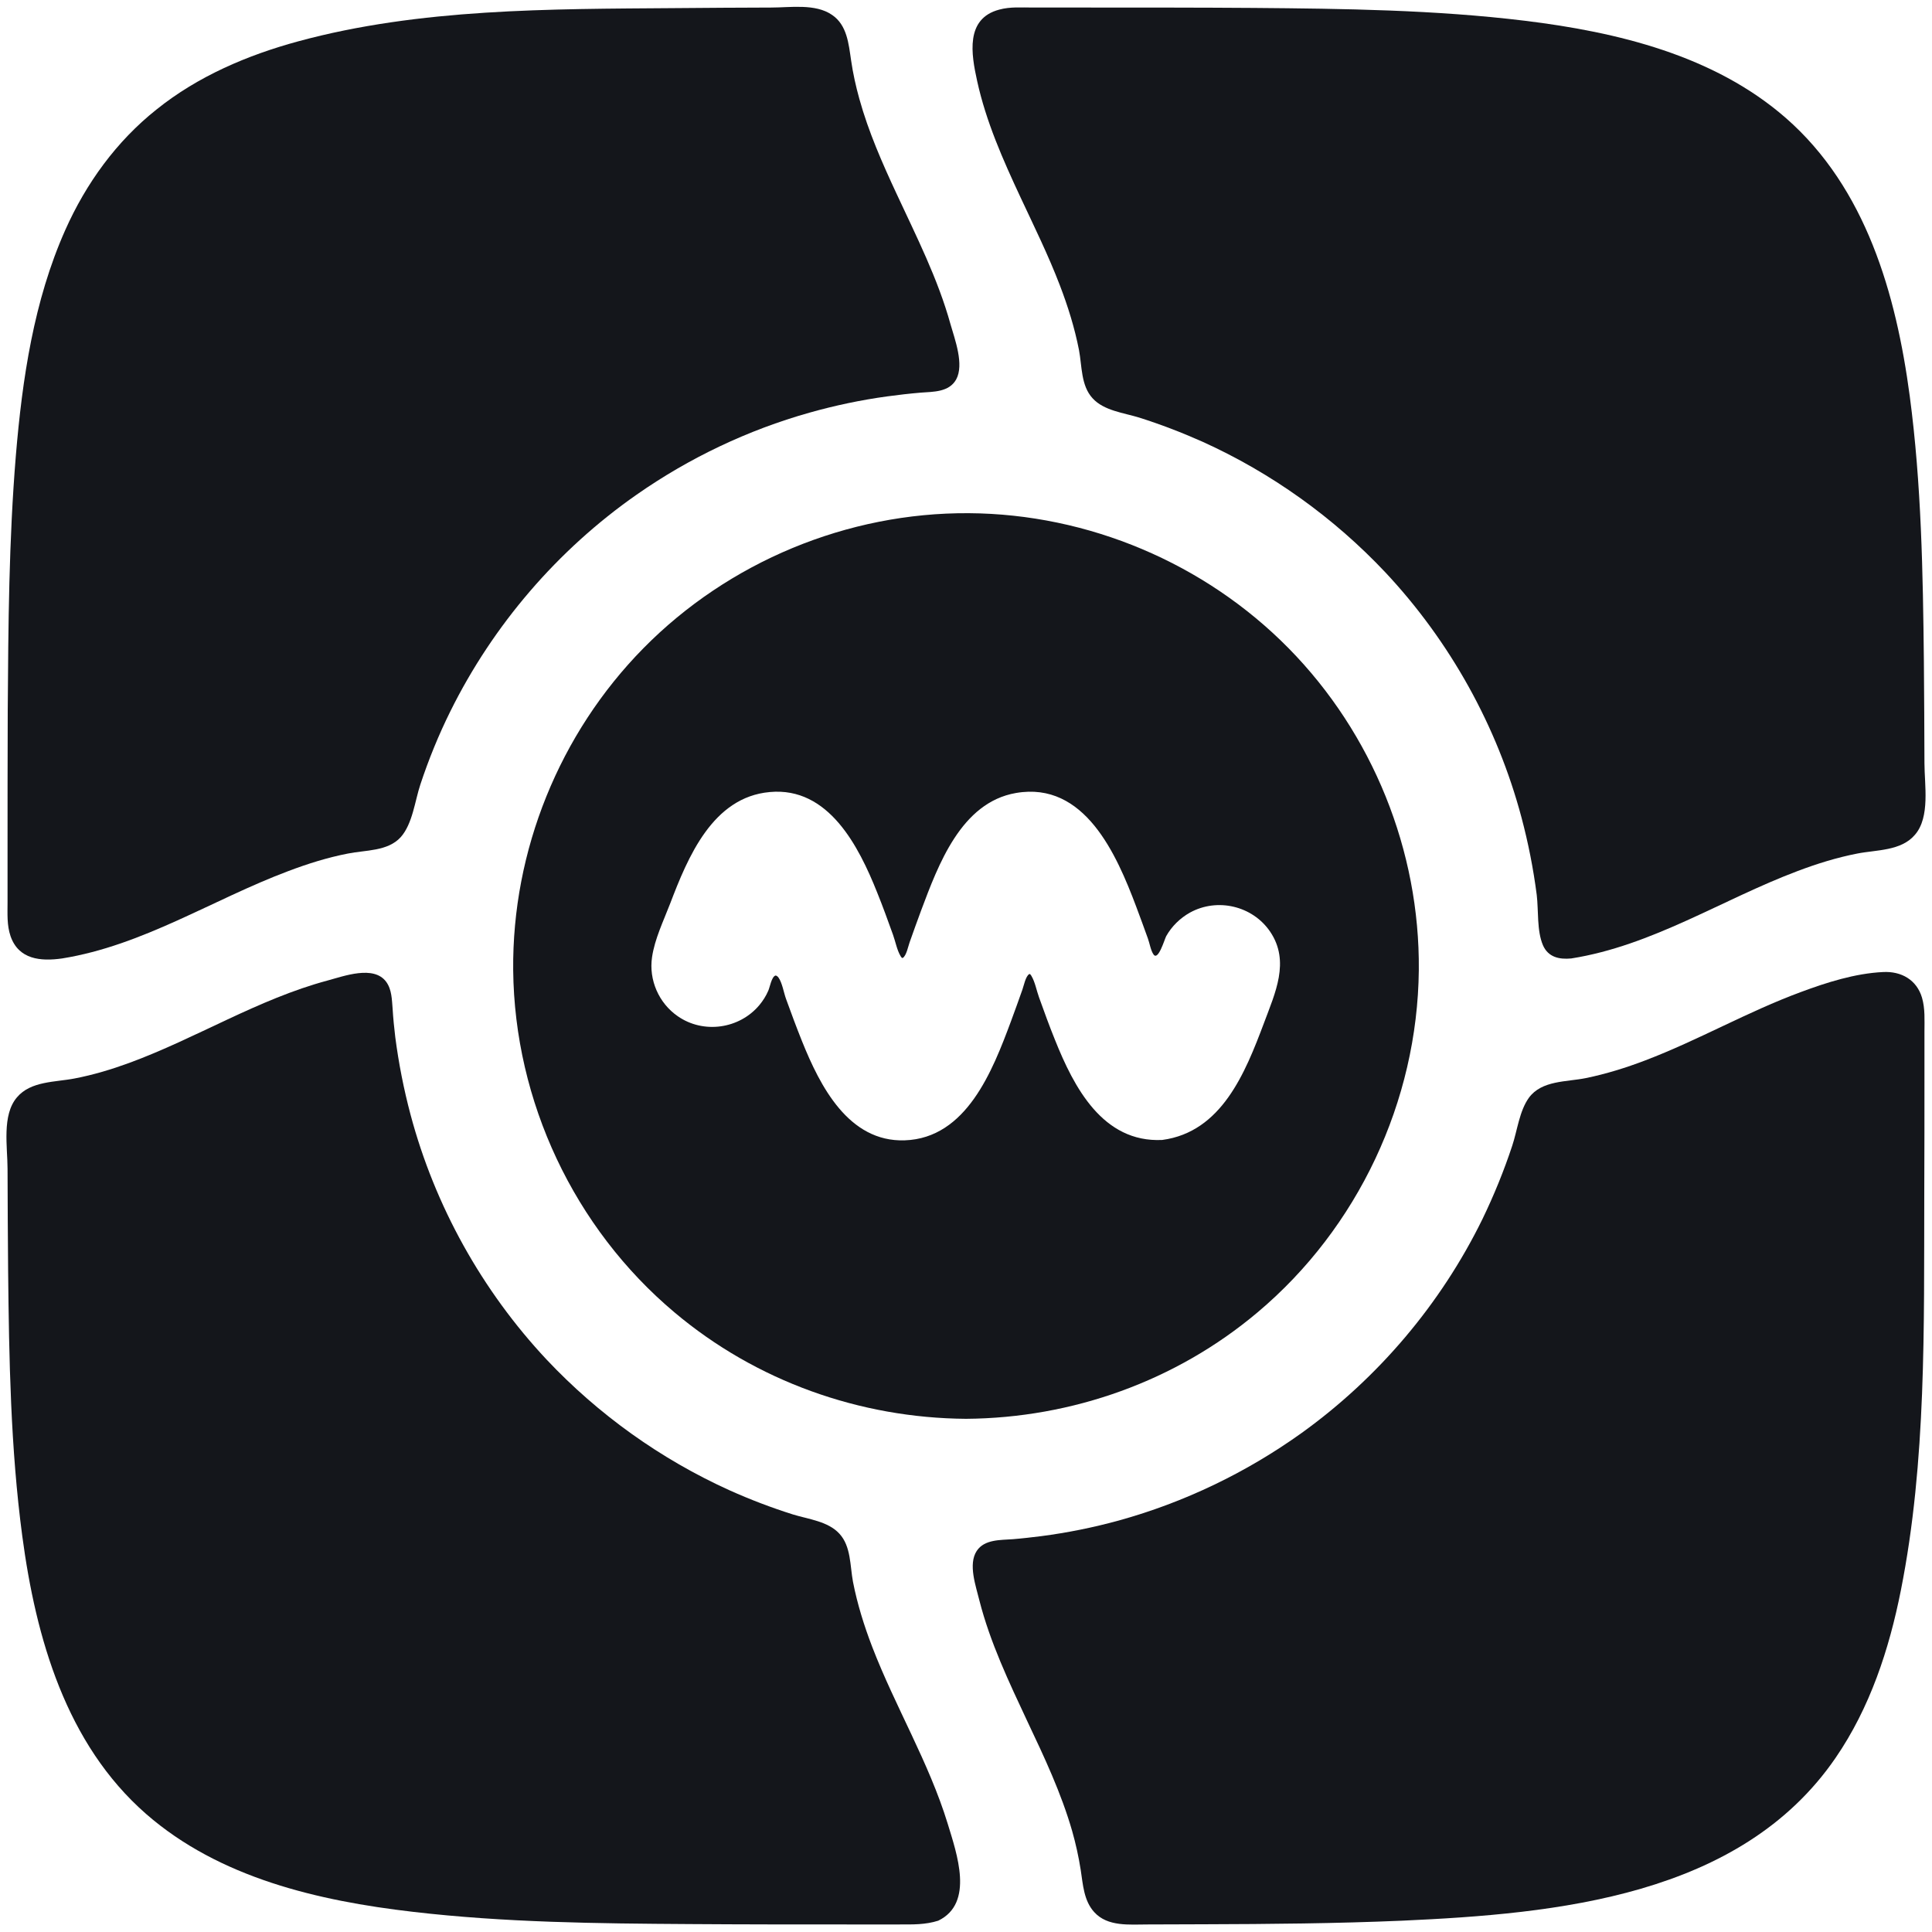
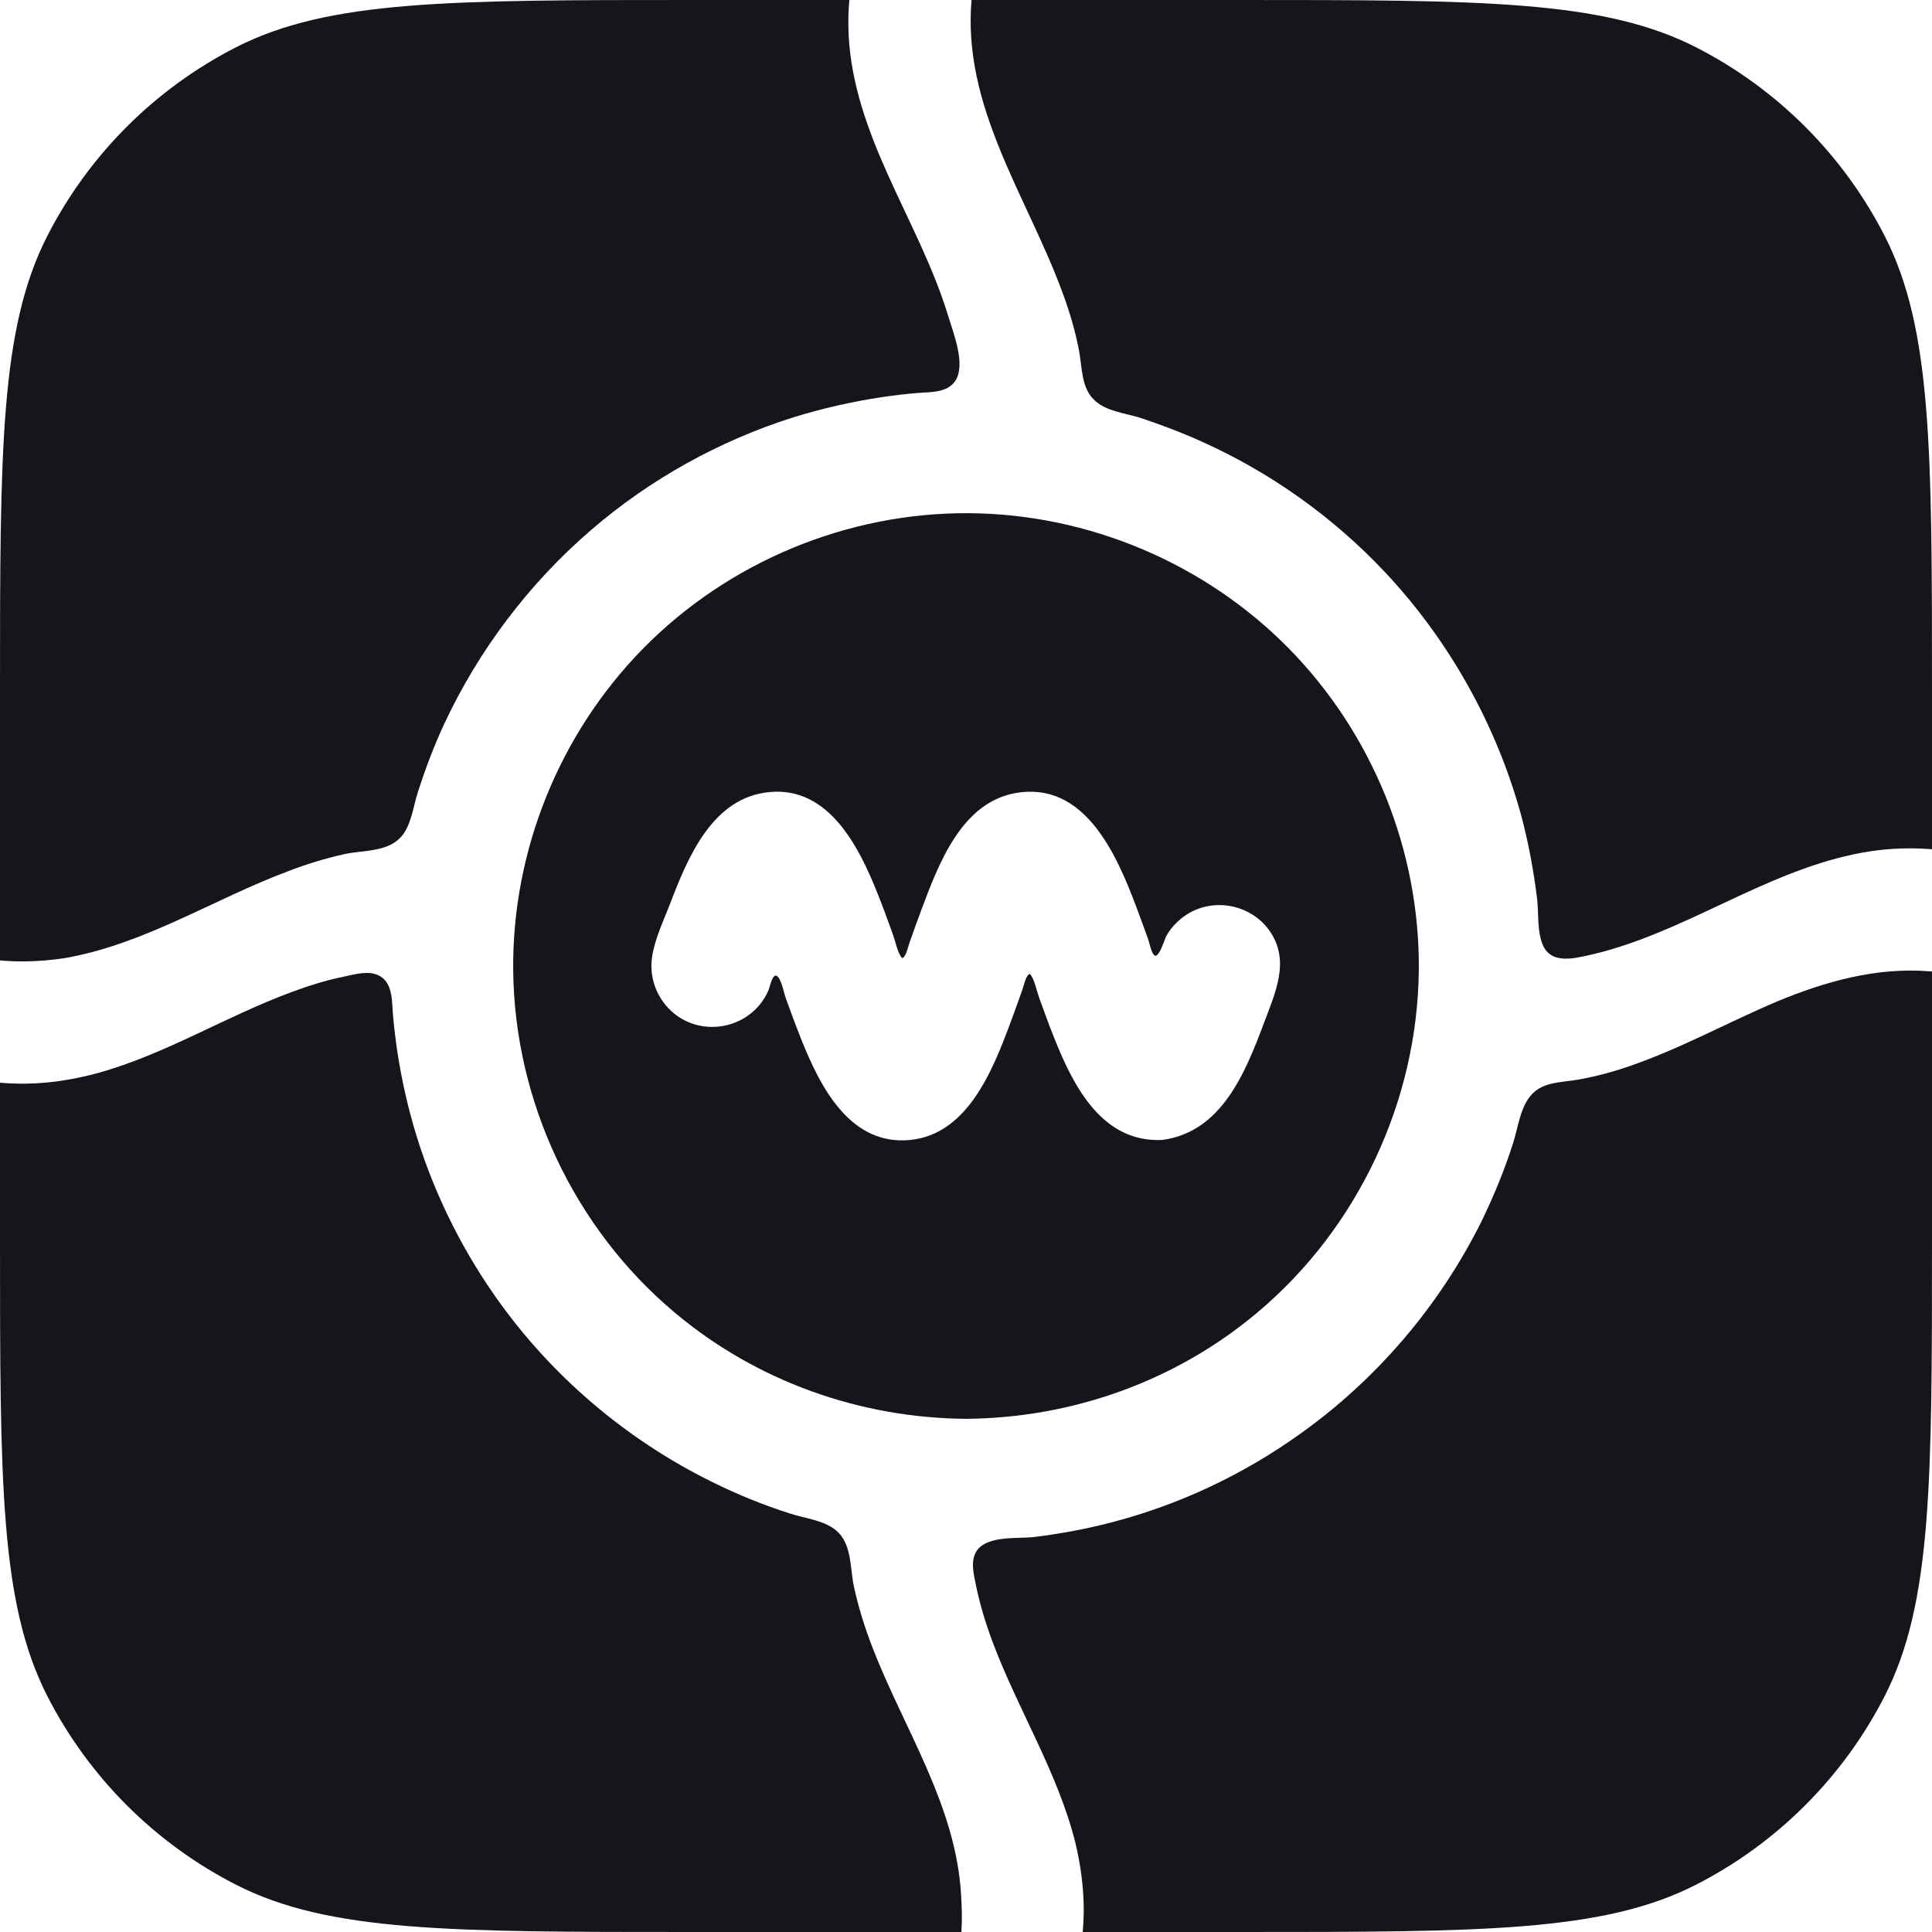
<svg xmlns="http://www.w3.org/2000/svg" width="1024" height="1024" viewBox="0 0 1024 1024">
-   <defs />
-   <path d="M32.9 508C75.8 501.1 112.6 476.8 152.8 461.7C163.1 457.8 173.6 454.5 184.4 452.4C193.7 450.5 205.5 451.3 212.4 443.7C218.7 436.6 219.9 424.5 222.8 415.8C227.2 402.5 232.5 389.5 238.7 377C261.4 331.2 295.6 291.4 337.4 262.2C365.3 242.7 396.4 227.9 429.1 218.7C442.6 214.9 456.3 212 470.2 210.1C476.1 209.3 482.1 208.6 488.1 208.1C494.7 207.6 503 207.9 506.8 201.1C511.1 193.2 506.1 179.9 503.8 171.9C497.1 147.7 485.7 125.3 475.2 102.7C467.6 86.4 460.3 69.8 455.5 52.5C453.6 45.7 452.1 38.9 451.1 32C449.8 23.3 449 13.3 441 7.9C432.2 1.8 418.9 4 408.8 4C391.8 4.1 374.8 4.1 357.8 4.3C291.5 4.8 222.5 4.4 158.1 21.9C131.2 29.2 104.9 40.4 83 58C61.7 74.9 45.6 97.2 34.6 121.9C17.9 159.4 11.8 200.9 8.4 241.5C4.7 286.3 4.4 331.4 4.1 376.4C4 402.3 4 428.3 4 454.3C4 462.3 4 470.3 4 478.3C4 484.3 3.6 490.4 5.6 496.2C9.9 508.6 21.6 509.6 32.9 508Z" fill="#14161B" fill-rule="evenodd" />
-   <path d="M832.8 508C875.8 501.2 912.6 476.8 952.7 461.7C963 457.8 973.6 454.5 984.4 452.4C994.5 450.4 1007.7 451.1 1015 442.4C1023.1 433 1020 416 1020 404.5C1019.9 386.6 1019.9 368.6 1019.7 350.6C1019.2 303.7 1018.4 256.5 1012.2 209.9C1005 155.9 989 99.7 946.6 62.6C908.5 29.3 857.2 17 808.2 11C760.5 5.2 712.3 4.6 664.4 4.2C635.4 4 606.5 4 577.5 4C567.5 4 557.5 4 547.5 4C541.5 4 535.4 3.5 529.6 5.1C511.5 9.9 514.8 28.8 517.9 42.9C522.6 64.4 531.6 84.7 540.9 104.6C548.1 120 555.6 135.2 561.7 151.1C566 162.3 569.6 173.8 571.9 185.6C573.5 194.1 572.9 204.4 579.1 211.1C585.1 217.7 595.6 218.8 603.7 221.3C615.1 224.9 626.3 229.2 637.3 234.1C673.8 250.6 706.9 274.3 734.3 303.4C768.5 339.9 793.5 384.8 806.4 433.2C810 446.7 812.7 460.4 814.5 474.3C815.5 482.6 814.5 493.3 817.8 501C820.6 507.4 826.5 508.6 832.8 508Z" fill="#14161B" fill-rule="evenodd" />
-   <path d="M497.3 1018C516.5 1008.7 507.1 982.4 502.3 966.6C492.3 934 474.5 904.6 462.3 872.9C458 861.7 454.4 850.2 452.1 838.4C450.5 829.9 451.1 819.6 444.9 812.9C438.9 806.3 428.4 805.2 420.3 802.7C408.9 799.1 397.6 794.8 386.7 789.9C350.2 773.4 317.1 749.7 289.7 720.6C255.5 684.1 230.5 639.2 217.6 590.8C214 577.3 211.3 563.5 209.5 549.7C208.9 544.7 208.4 539.7 208.1 534.7C207.7 529.9 207.7 524.5 204.7 520.4C198.1 511.4 182.2 517.4 173.6 519.7C136.7 529.6 104.1 550.3 68.4 563.4C59.1 566.8 49.5 569.7 39.6 571.6C29.5 573.6 16.3 572.9 9 581.6C0.9 591 4 608 4 619.5C4.1 637.5 4.1 655.4 4.3 673.4C4.8 720.3 5.6 767.6 11.8 814.1C19 868.2 35 924.3 77.4 961.4C116.3 995.4 168.8 1007.5 218.8 1013.3C267.5 1019 316.7 1019.5 365.6 1019.8C393.6 1020 421.5 1020 449.5 1020C458.5 1020 467.5 1020 476.5 1020C483.7 1020 490.4 1020.2 497.3 1018Z" fill="#14161B" fill-rule="evenodd" />
-   <path d="M743.2 1018C824.9 1014.3 922.4 1005.3 972.9 931.7C991.1 905.2 1001.3 874.2 1007.5 842.9C1021.1 774.5 1019.7 703.1 1019.9 633.6C1020 611.6 1020 589.6 1020 567.7C1020 560.7 1020 553.7 1020 546.7C1020 540.7 1020.4 534.6 1018.7 528.8C1015.9 519.3 1007.7 514.7 998.1 515.2C983.3 515.9 968.2 520.7 954.5 525.8C926.3 536.2 900.2 551.3 872.1 562C861.9 565.9 851.3 569.2 840.6 571.4C830.4 573.5 817.1 572.5 810.3 581.9C805.3 588.9 804.2 599.2 801.5 607.3C797.1 620.6 791.8 633.6 785.7 646.2C763.7 691.1 730.5 730.3 689.9 759.5C660.6 780.5 627.7 796.3 593 805.9C579.5 809.6 565.7 812.4 551.8 814.2C546.9 814.8 541.9 815.4 536.9 815.8C530.4 816.3 521.8 815.8 517.7 822C513 829.1 517.3 840.8 519.1 848.3C524.8 870.6 534.8 891.6 544.5 912.3C553.5 931.3 562.5 950.4 568.3 970.6C570.2 977.3 571.7 984.1 572.8 991.1C574 998.8 574.4 1007.4 580 1013.5C587.1 1021.3 598.7 1020 608.3 1020C618.3 1020 628.3 1019.9 638.3 1019.9C673.2 1019.8 708.2 1019.5 743.2 1018Z" fill="#14161B" fill-rule="evenodd" />
+   <defs>
+     <clipPath id="sq">
+       <path d="M657 0C785.5 0 849.7 0 898.8 25C941.9 47 977 82.1 999 125.2C1024 174.3 1024 238.5 1024 367L1024 657C1024 785.5 1024 849.7 999 898.8C977 941.9 941.9 977 898.8 999C849.7 1024 785.5 1024 657 1024L367 1024C238.5 1024 174.3 1024 125.2 999C82.1 977 47 941.9 25 898.8C0 849.7 0 785.5 0 657L0 367C0 238.5 0 174.3 25 125.2C47 82.1 82.1 47 125.2 25C174.3 0 238.5 0 367 0Z" />
+     </clipPath>
+   </defs>
+   <g clip-path="url(#sq)">
+     <path d="M34.4 507.8C76.7 500.4 112.9 476.7 152.6 461.8C162.4 458 172.6 454.9 183 452.6C192.7 450.6 205.6 451.6 212.7 443.4C218.1 437.2 219 427.4 221.5 419.8C225.4 407.6 229.9 395.7 235.2 384.2C253.6 344.7 280.3 309.3 313.3 280.9C344.5 254 381.4 233.5 420.8 221.1C436 216.4 451.6 212.9 467.3 210.5C473.5 209.6 479.9 208.8 486.2 208.3C493.1 207.7 502.2 208.4 506.5 201.6C511.9 192.9 505.3 176.5 502.6 167.6C494.6 141.2 481.4 116.8 470.2 91.7C459.8 68.5 451.1 44.2 449.8 18.7C449.5 12.3 449.6 6 450.2 -0.4C450.4 -3.1 454 -16.8 451.4 -18C449.4 -18.8 447.1 -18 445 -18C440.8 -18 436.5 -18 432.3 -18C418.5 -18 404.7 -18 390.9 -18C346.4 -18 301.9 -18 257.4 -18C195.9 -18 134.4 -18 73.1 -18C52.9 -18 32.8 -18 12.6 -18C6.3 -18 -0.1 -18 -6.4 -18C-9.3 -18 -13.2 -18.6 -16 -18C-16.7 -17.8 -17.7 -17.5 -18 -16.8C-19 -14.8 -18 -9.5 -18 -7.3C-18 -0.9 -18 5.4 -18 11.8C-18 33 -18 54.2 -18 75.4C-18 157 -18 238.5 -18 320.1C-18 362.5 -18 404.9 -18 447.3C-18 460.1 -18 472.8 -18 485.5C-18 489.7 -18 494 -18 498.2C-18 500.3 -18.7 502.6 -18 504.6C-16.7 508.1 -9.7 507.9 -6.8 508.3C6.9 510.2 20.7 509.9 34.4 507.8Z" fill="#14161B" />
+     <path d="M834.5 507.8C884.1 499.1 925.4 467.7 973.7 454.9C985 451.9 996.5 450 1008.2 449.7C1014.5 449.5 1020.9 449.8 1027.3 450.4C1029.5 450.7 1040.7 453.9 1042 451.7C1043.1 449.8 1042 447.4 1042 445.3C1042 440 1042 434.7 1042 429.4C1042 412.5 1042 395.5 1042 378.5C1042 322.4 1042 266.2 1042 210C1042 154.9 1042 99.9 1042 44.8C1042 29.9 1042 15.1 1042 0.2C1042 -2.6 1043.8 -16.5 1041.2 -18C1039.4 -19.1 1036.9 -18 1034.8 -18C1030.6 -18 1026.3 -18 1022.1 -18C1007.2 -18 992.4 -18 977.6 -18C926.7 -18 875.8 -18 824.9 -18C756.1 -18 687.2 -18 618.3 -18C596.1 -18 573.8 -18 551.5 -18C544.1 -18 536.7 -18 529.3 -18C526.6 -18 522.4 -18.7 519.7 -18C515.1 -16.6 515.4 -4.7 515 -0.8C509.7 56.5 544.4 103.9 563.2 155.2C566.9 165.2 569.9 175.3 571.9 185.8C573.6 194.7 573 205.9 580.4 212.4C586.5 218 596.3 219 603.9 221.3C615 225 626 229.1 636.6 233.9C673.3 250.3 706.7 274.1 734.3 303.5C768.4 339.9 793.3 384.6 806.4 432.7C810.2 447 812.9 461.7 814.7 476.4C815.6 484.2 814.6 494.3 818 501.5C821.3 508.2 827.9 508.6 834.5 507.8Z" fill="#14161B" />
+     <path d="M505.6 1042C510.5 1031.1 510.1 1016 509.4 1004.4C506.7 956.9 479.2 916.5 462.5 873.4C458.3 862.5 454.8 851.4 452.4 840C450.5 830.1 451.4 817.5 442.6 810.7C436.1 805.7 426.4 804.7 418.7 802.2C404.6 797.7 390.8 792.1 377.5 785.5C331.8 763 292 729.1 262.7 687.4C243.2 659.7 228.3 628.6 219 596.1C214.9 581.7 211.9 567.2 209.9 552.5C209.2 547.3 208.6 542 208.2 536.7C207.7 529.8 208 520.6 200.7 517C195.1 514.2 187.7 516.5 182 517.7C172.6 519.6 163.5 522.5 154.6 525.8C119.8 538.6 87.9 558.7 52 568.7C37.6 572.6 22.9 574.8 8.1 574.3C2.8 574.2 -2.5 573.7 -7.8 573C-9.6 572.7 -15.7 570.7 -17.3 571.5C-19.6 572.5 -18 587.2 -18 589.7C-18 605.5 -18 621.4 -18 637.3C-18 697.7 -18 758.1 -18 818.6C-18 870.5 -18 922.4 -18 974.4C-18 990.2 -18 1006.1 -18 1022C-18 1026.2 -18 1030.4 -18 1034.7C-18 1036.8 -19.1 1039.2 -18 1041C-16.8 1043.3 -8.2 1042 -6.2 1042C2.2 1042 10.7 1042 19.2 1042C53.1 1042 87 1042 121 1042C249.2 1042 377.4 1042 505.6 1042Z" fill="#14161B" />
+     <path d="M1042 1042C1042 915.9 1042 789.8 1042 663.7C1042 628.7 1042 593.7 1042 558.7C1042 549.2 1042 539.7 1042 530.1C1042 527.5 1043.3 520.1 1041.2 517.9C1038 514.8 1026.7 515.2 1022.5 514.8C994.6 512.6 967.7 520.1 942.1 530.7C915.9 541.8 890.7 555.8 863.6 565.1C854.6 568.2 845.4 570.7 835.9 572.3C827.8 573.7 818.3 573.4 812.2 579.7C805.7 586.3 804.7 597.6 801.9 606.1C797.4 620.2 791.7 634 785.2 647.4C763 692 729.8 731 689.2 759.9C659 781.6 624.9 797.6 589.1 806.9C575.7 810.4 562.1 812.9 548.5 814.6C539.9 815.7 524.1 813.7 518.1 821.4C514.1 826.6 516 833.9 517.2 839.9C519.3 850.2 522.4 860.4 526.1 870.3C539.5 906 560.3 938.8 569.8 976C572.8 988.3 574.5 1001 574.4 1013.7C574.3 1020.1 573.8 1026.4 572.8 1032.7C572.6 1033.9 570.6 1041 571.5 1042C572.3 1042.8 579.7 1042 581 1042C589.5 1042 598 1042 606.4 1042C638.2 1042 670 1042 701.8 1042C815.3 1042 928.6 1042 1042 1042Z" fill="#14161B" />
+   </g>
  <path d="M512 752C568.3 751.6 623.3 732 666.5 695.6C719.7 650.9 751.3 583.7 752 514.2C752.6 450.9 727.5 388.8 683 343.6C638.6 298.5 576.8 272.4 513.5 272C449.1 271.6 386.1 297.8 341 343.6C296.5 388.8 271.4 450.9 272 514.2C272.7 583.7 304.3 650.9 357.5 695.6C400.7 732 455.7 751.6 512 752ZM616 604.2C584.5 605.7 569.2 576.3 559.1 551C556.1 543.6 553.4 536.1 550.7 528.6C549.4 525 548.6 520.5 546.7 517.3C546.4 516.8 545.9 516 545.5 516.3C543.6 517.4 542.6 522.6 541.9 524.5C539.9 530.1 537.9 535.8 535.8 541.4C526.1 567.4 512.3 603.3 479.5 604.4C449.7 605.4 434.6 575.5 425.1 551.9C422.1 544.4 419.3 536.9 416.6 529.4C415.4 526.1 414.6 520.9 412.6 518.1C412.2 517.6 411.5 516.9 410.9 517.1C408.9 517.9 408 523.4 407.2 525.1C406 527.9 404.4 530.4 402.5 532.7C391.9 545.4 372.8 548.1 359.2 538.6C349.2 531.7 343.8 519.4 345.6 507.3C347 497.7 351.7 488 355.2 478.9C364.6 454.3 377.7 422.5 408 419.8C439.2 416.9 455.2 448.7 464.9 473C467.9 480.4 470.6 487.9 473.3 495.4C474.6 499 475.4 503.5 477.3 506.7C477.6 507.2 478.1 508 478.5 507.7C480.4 506.6 481.4 501.4 482.1 499.5C484.1 493.9 486.1 488.2 488.2 482.6C497.3 458.4 509.4 425.3 538.5 420.3C574.9 414 591.8 452.9 602.2 480.5C604.3 486.1 606.4 491.8 608.4 497.4C609.3 499.8 609.9 503.8 611.4 505.9C613.9 509.4 617.2 497.9 618.1 496.2C621 491 625.5 486.6 630.7 483.7C645.2 475.7 663.9 480.1 673.2 493.8C683.9 509.6 675.8 526.4 669.9 542.3C660 568.6 647.5 600 616 604.2Z" fill="#14161B" fill-rule="evenodd" />
</svg>
